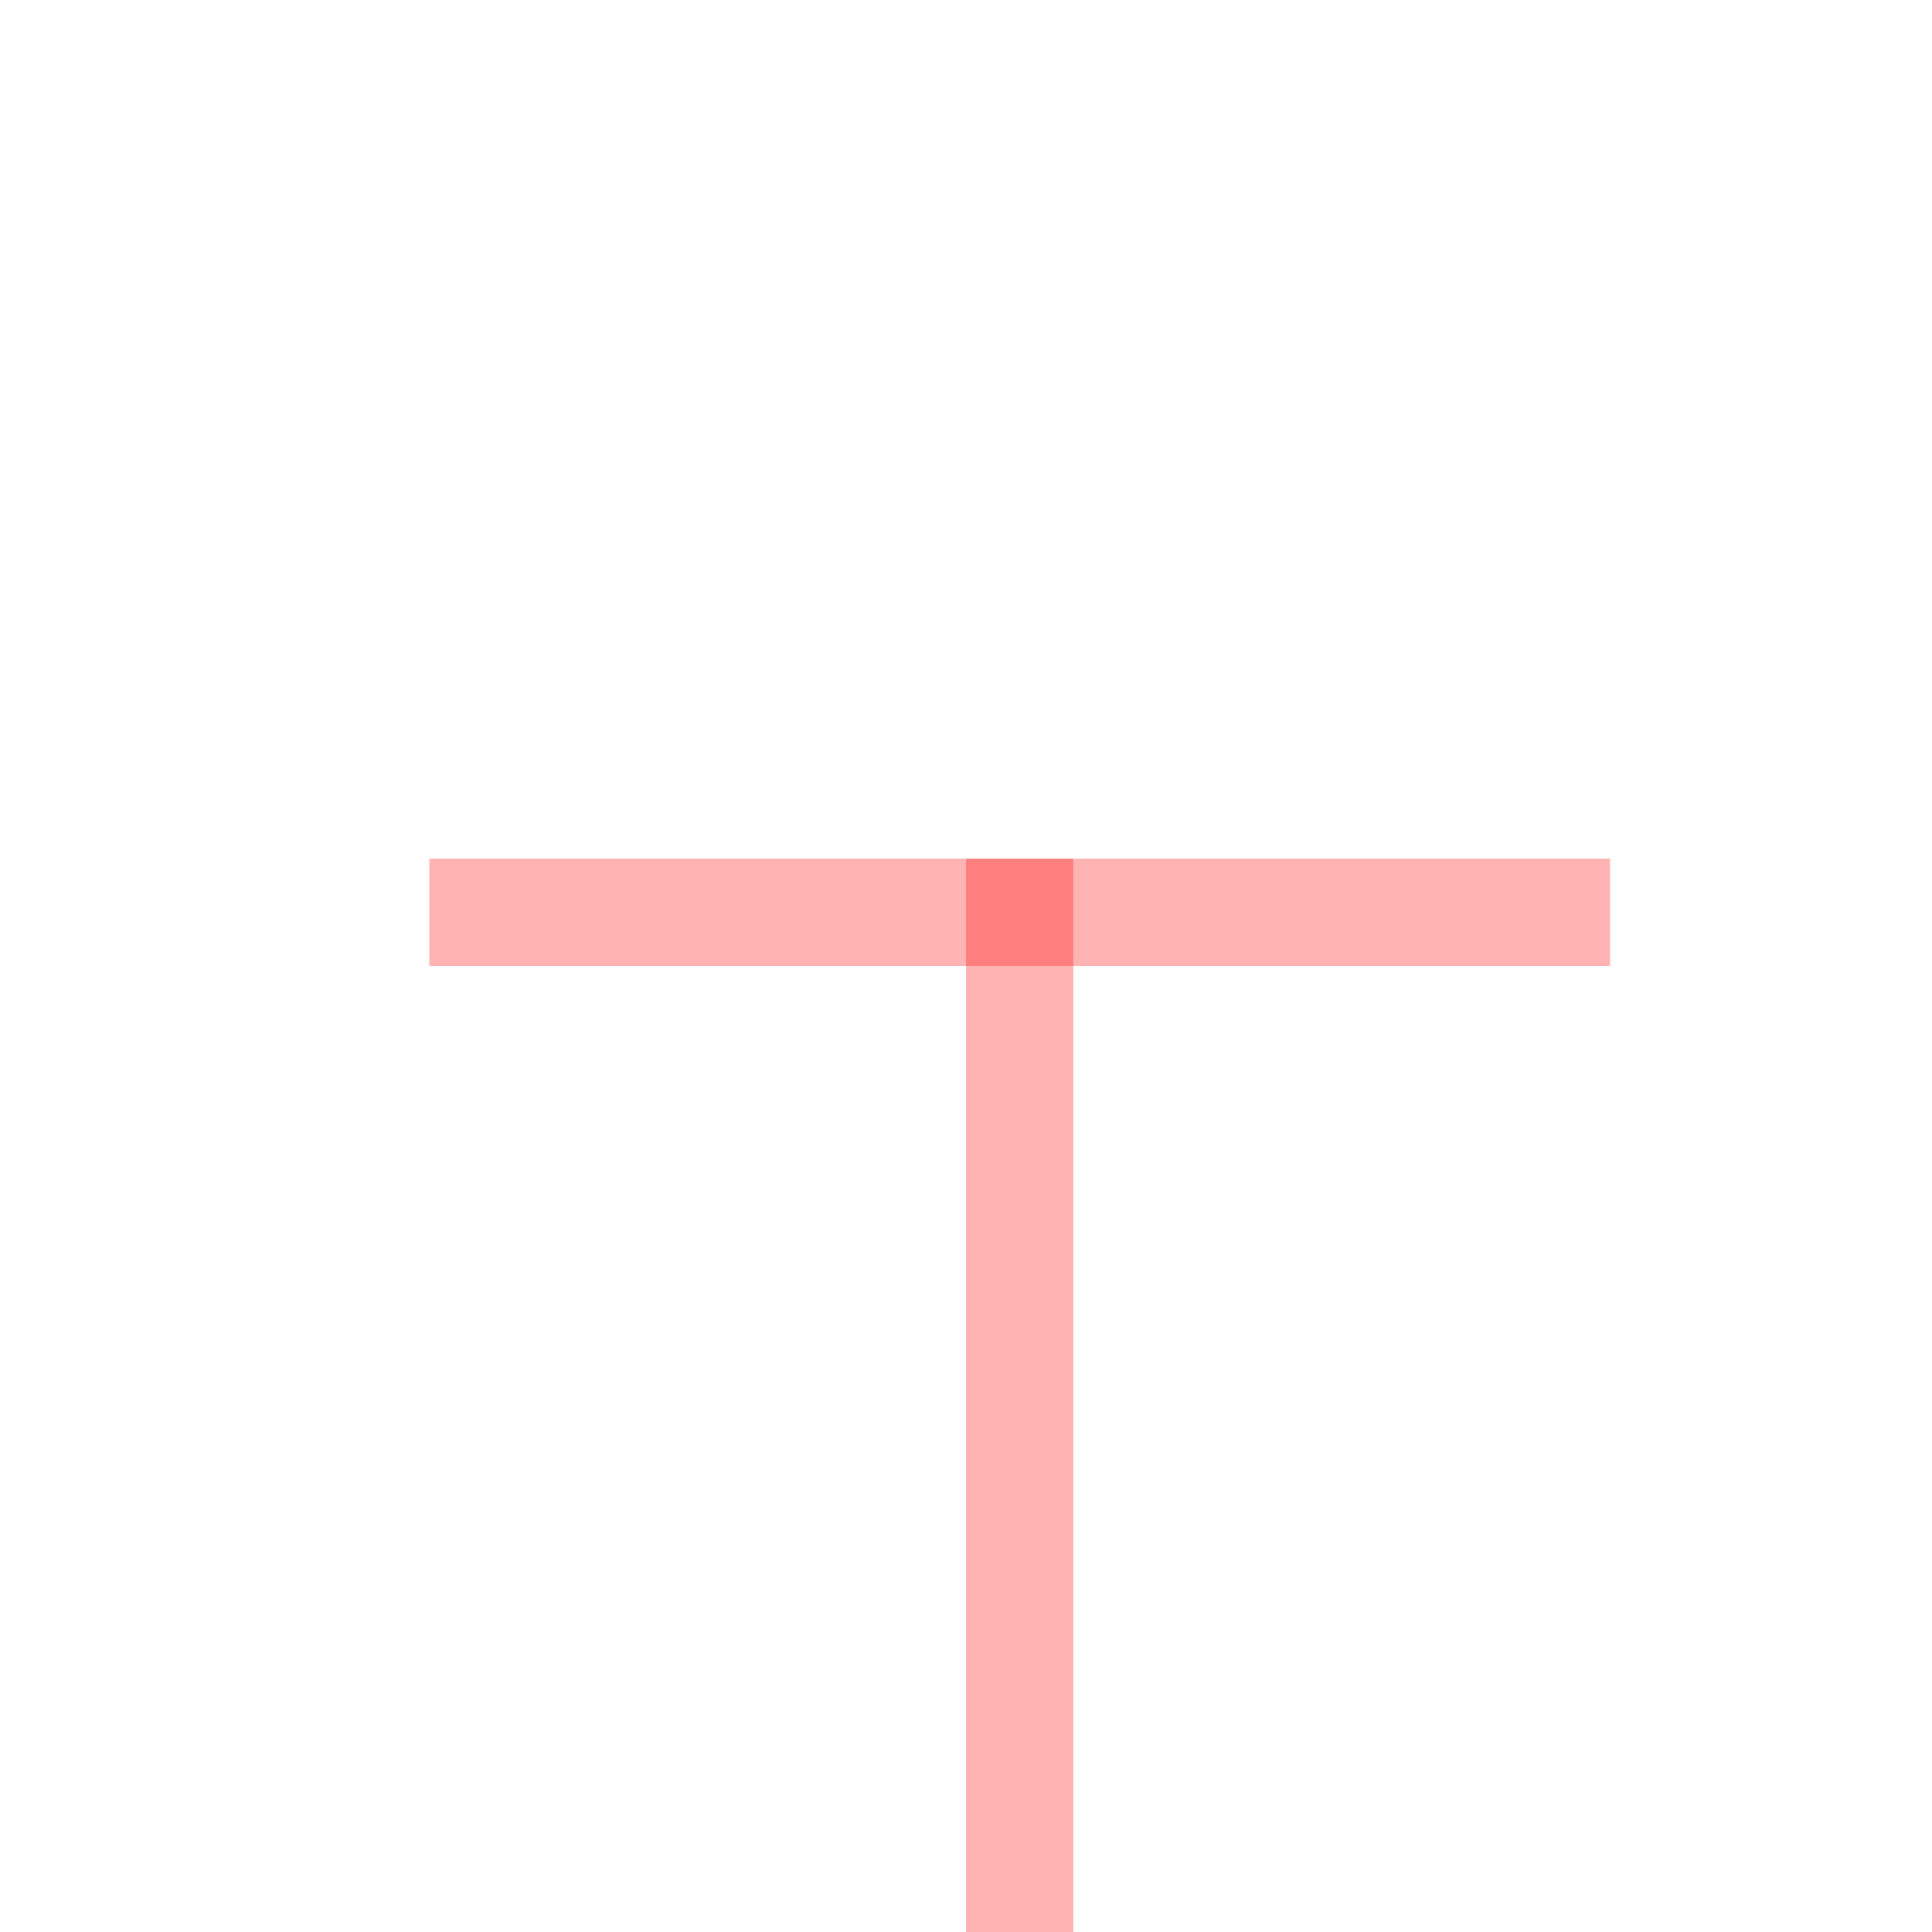
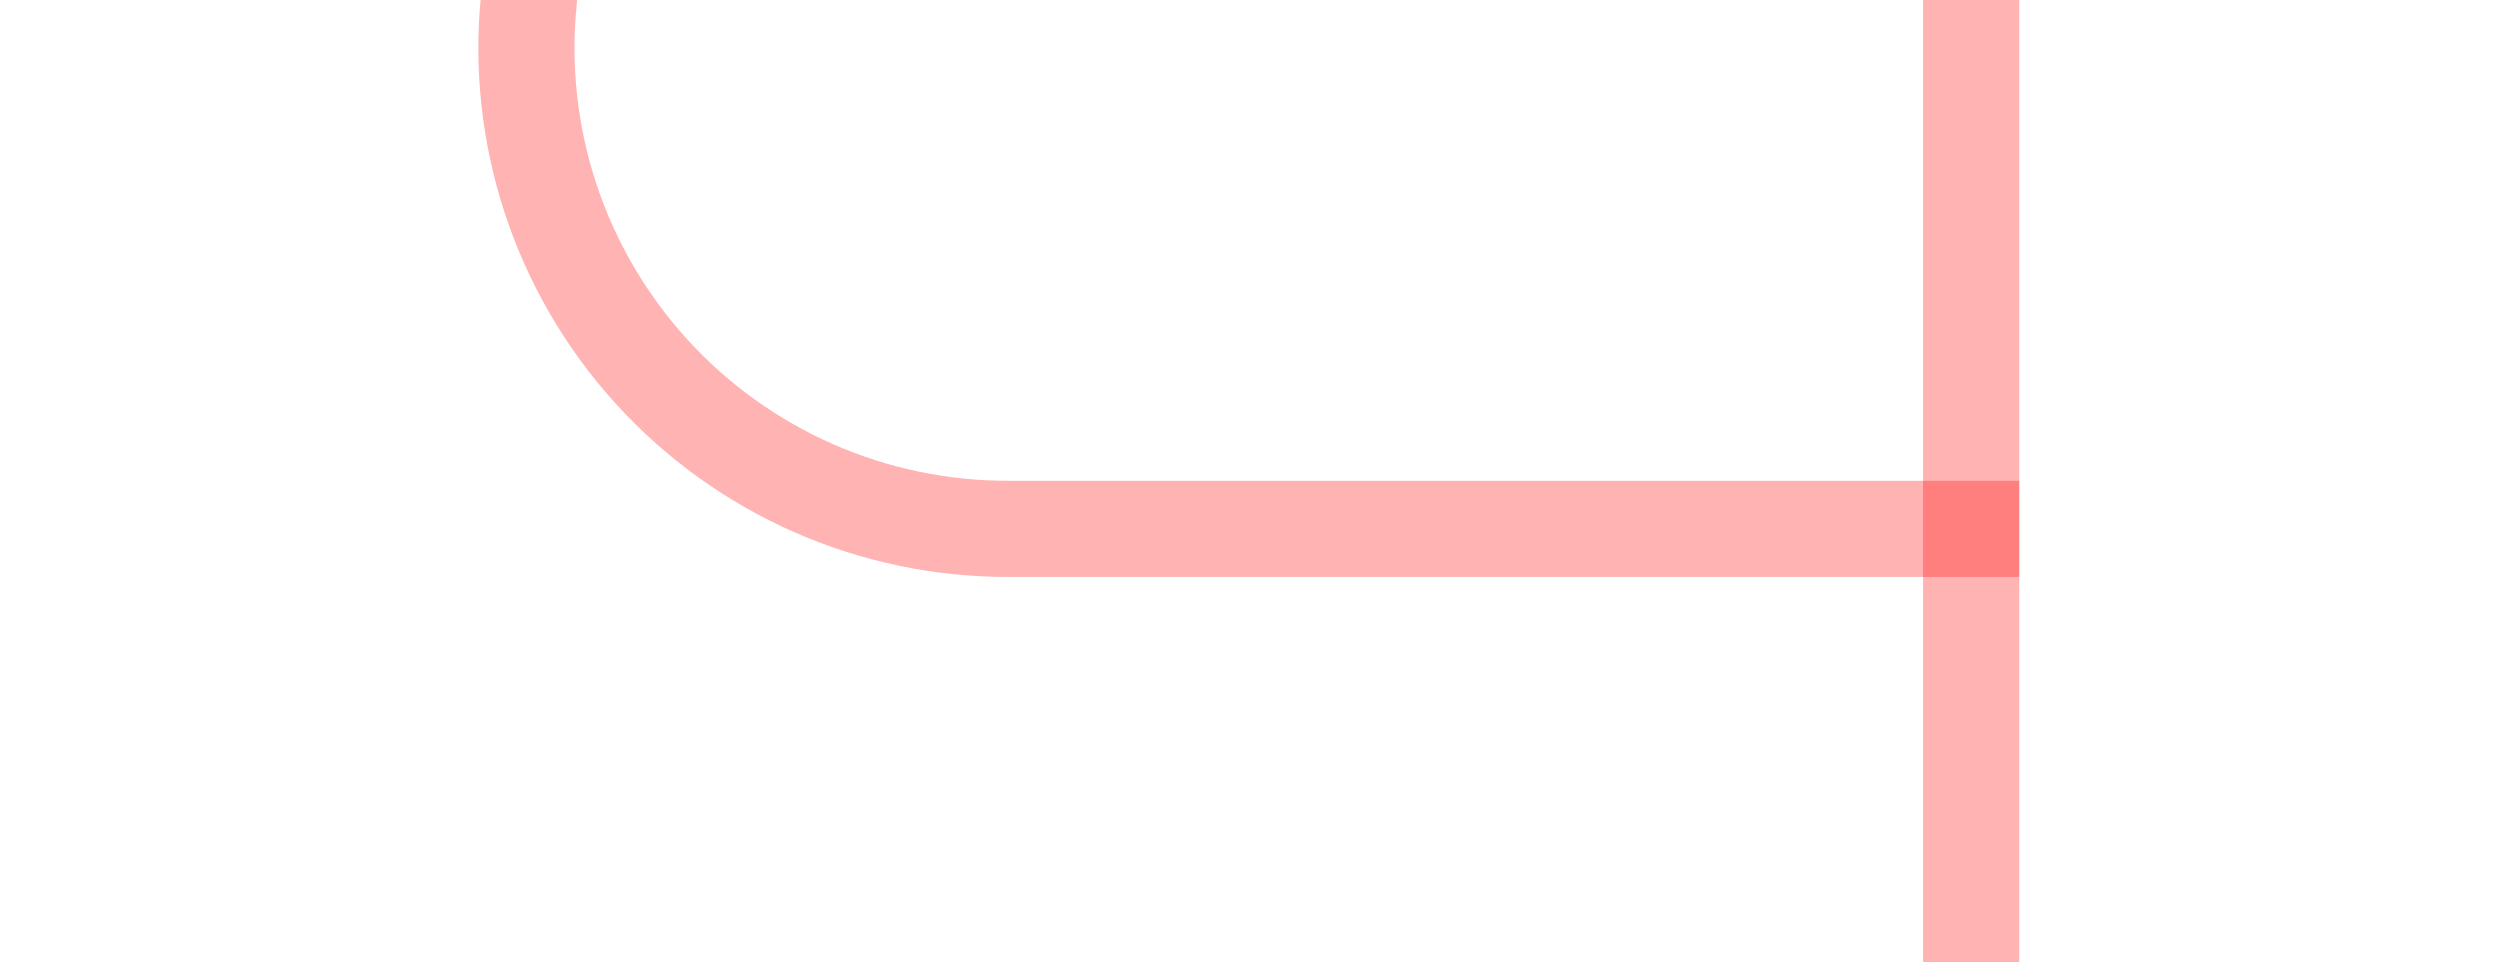
- <svg xmlns="http://www.w3.org/2000/svg" version="1.1" width="18px" height="18px" preserveAspectRatio="xMinYMid meet" viewBox="592 186  18 16">
-   <path d="M 1071.5 319  L 1071.5 275  A 5 5 0 0 0 1066.5 270.5 L 606 270.5  A 5 5 0 0 1 601.5 265.5 L 601.5 193  " stroke-width="1" stroke="#ff0000" fill="none" stroke-opacity="0.298" />
-   <path d="M 596 194  L 607 194  L 607 193  L 596 193  L 596 194  Z " fill-rule="nonzero" fill="#ff0000" stroke="none" fill-opacity="0.298" />
+ <svg xmlns="http://www.w3.org/2000/svg" version="1.1" width="26px" height="10px" preserveAspectRatio="xMinYMid meet" viewBox="885 943  26 8">
+   <path d="M 233.5 948  L 233.5 935  A 5 5 0 0 1 238.5 930.5 L 885 930.5  A 5 5 0 0 1 890.5 935.5 L 890.5 942  A 5 5 0 0 0 895.5 947.5 L 906 947.5  " stroke-width="1" stroke="#ff0000" fill="none" stroke-opacity="0.298" />
+   <path d="M 905 942  L 905 953  L 906 953  L 906 942  L 905 942  Z " fill-rule="nonzero" fill="#ff0000" stroke="none" fill-opacity="0.298" />
</svg>
